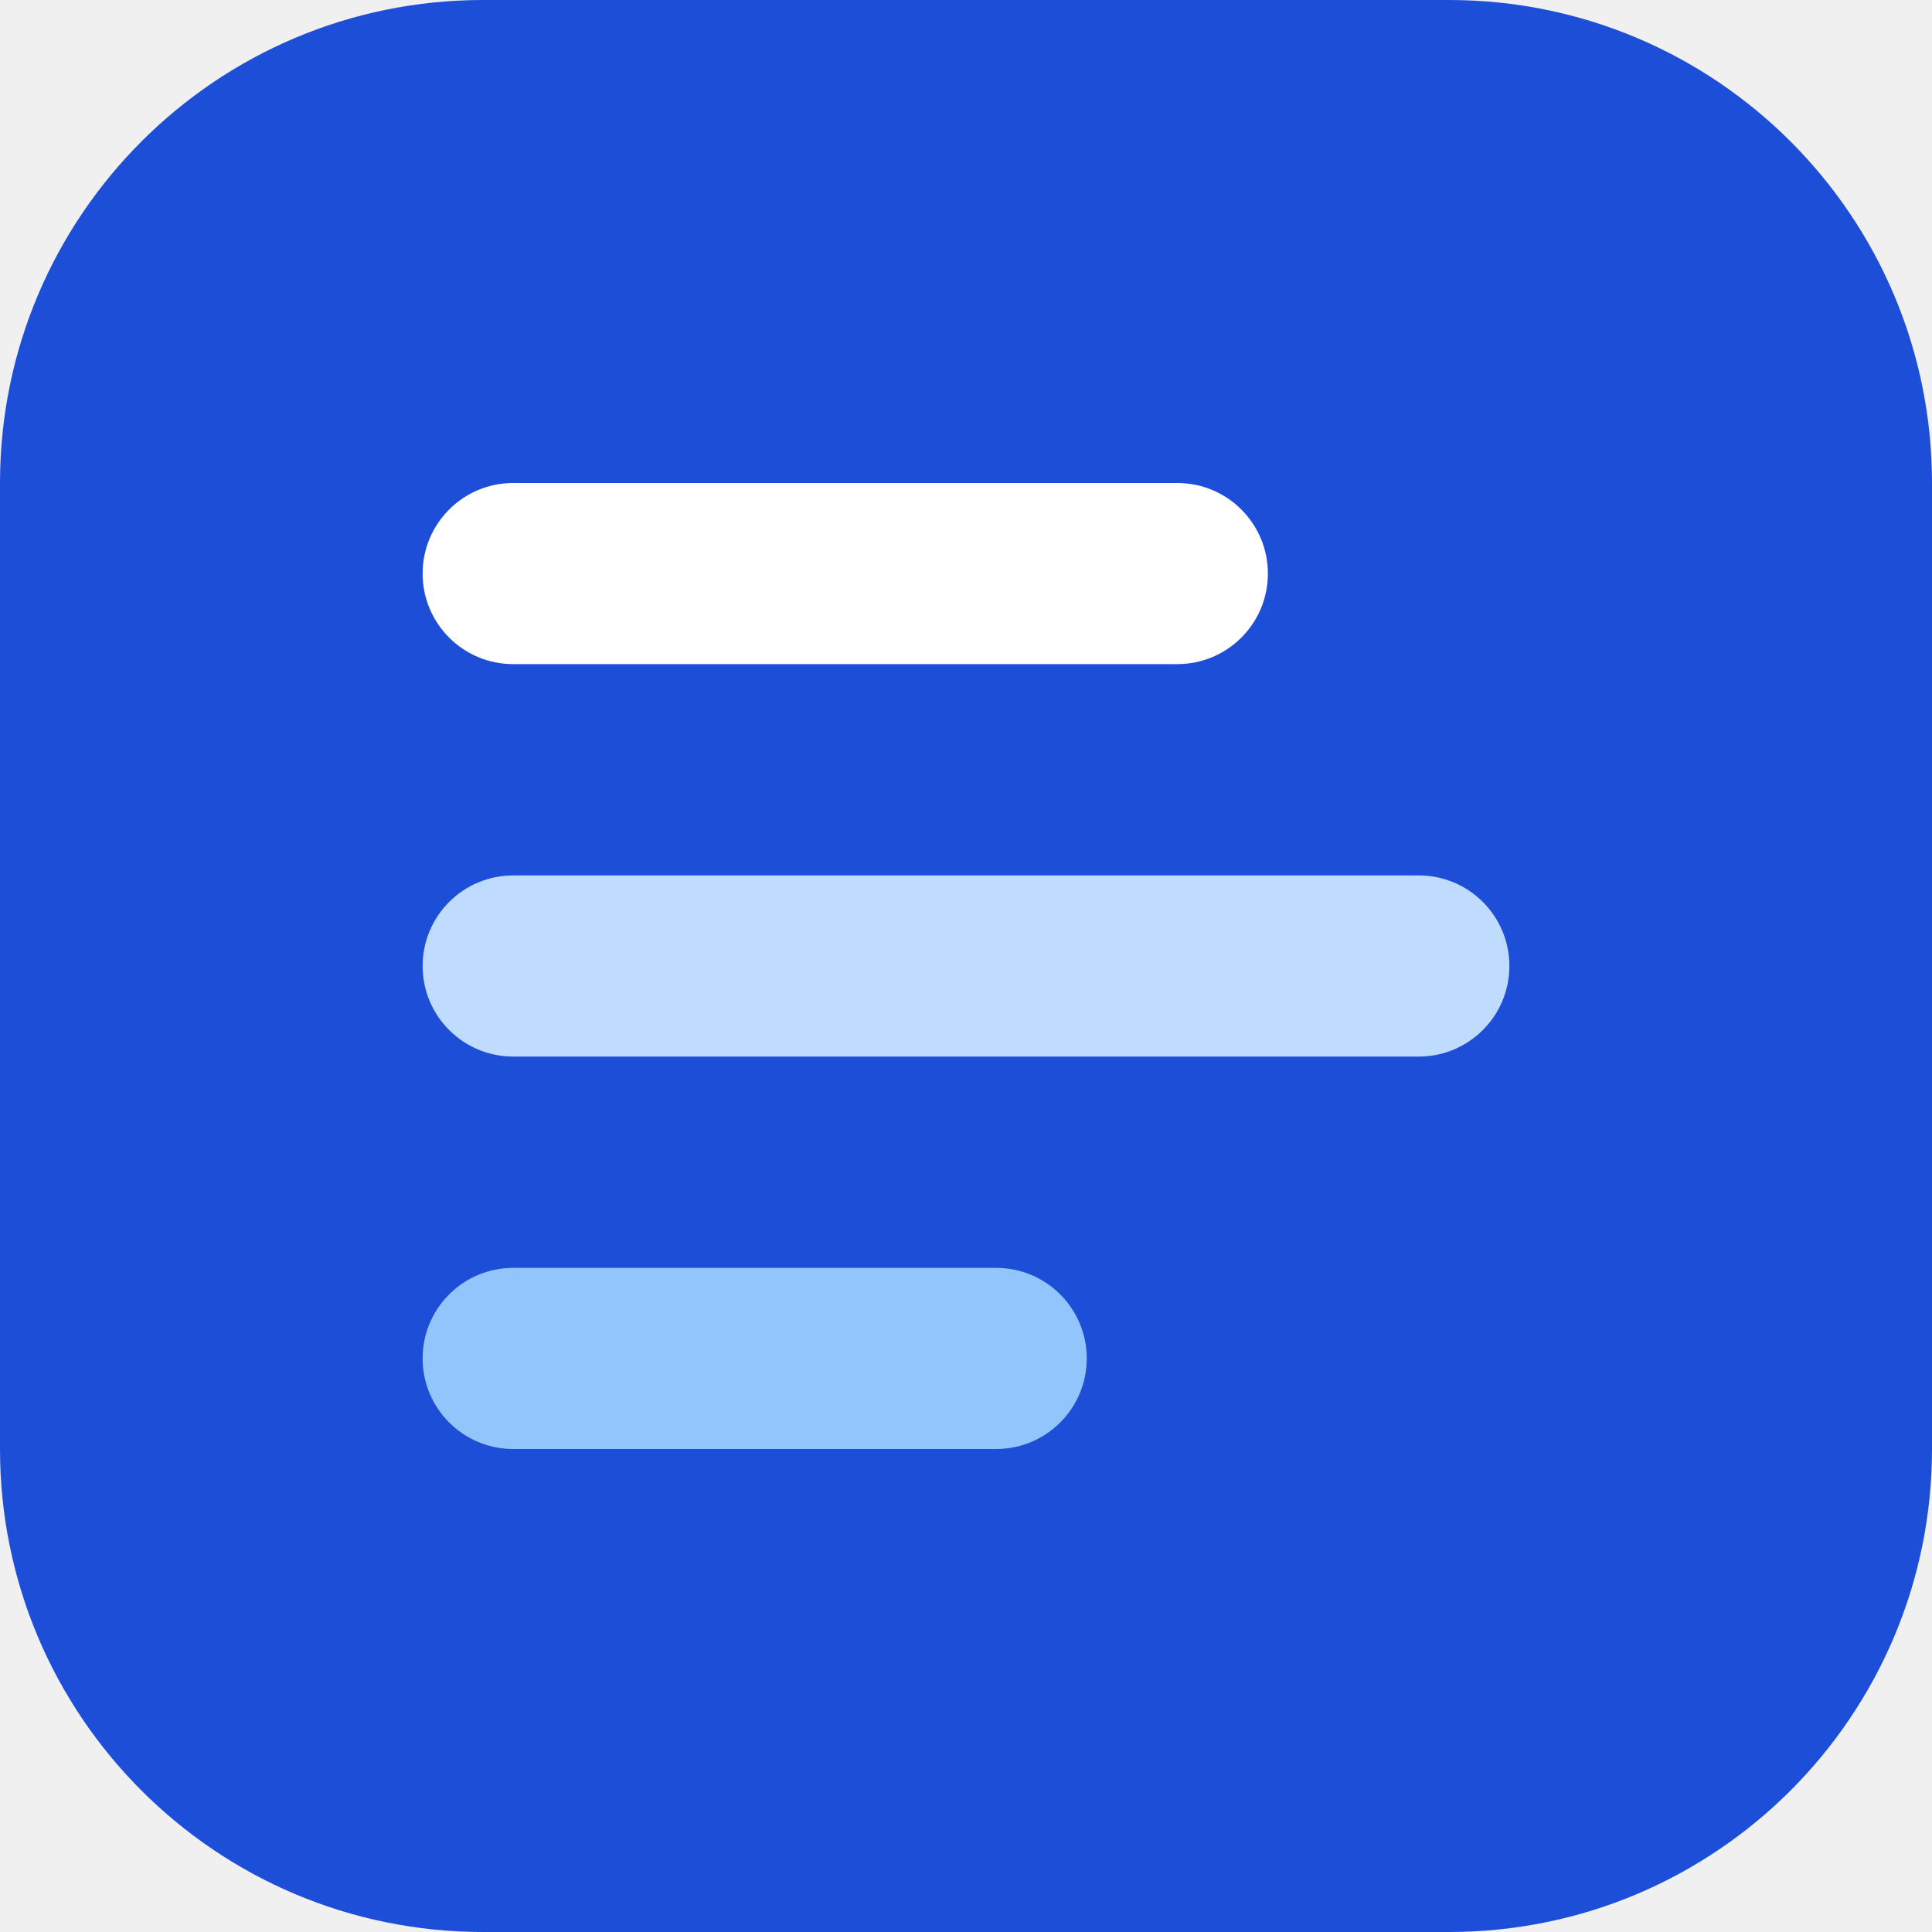
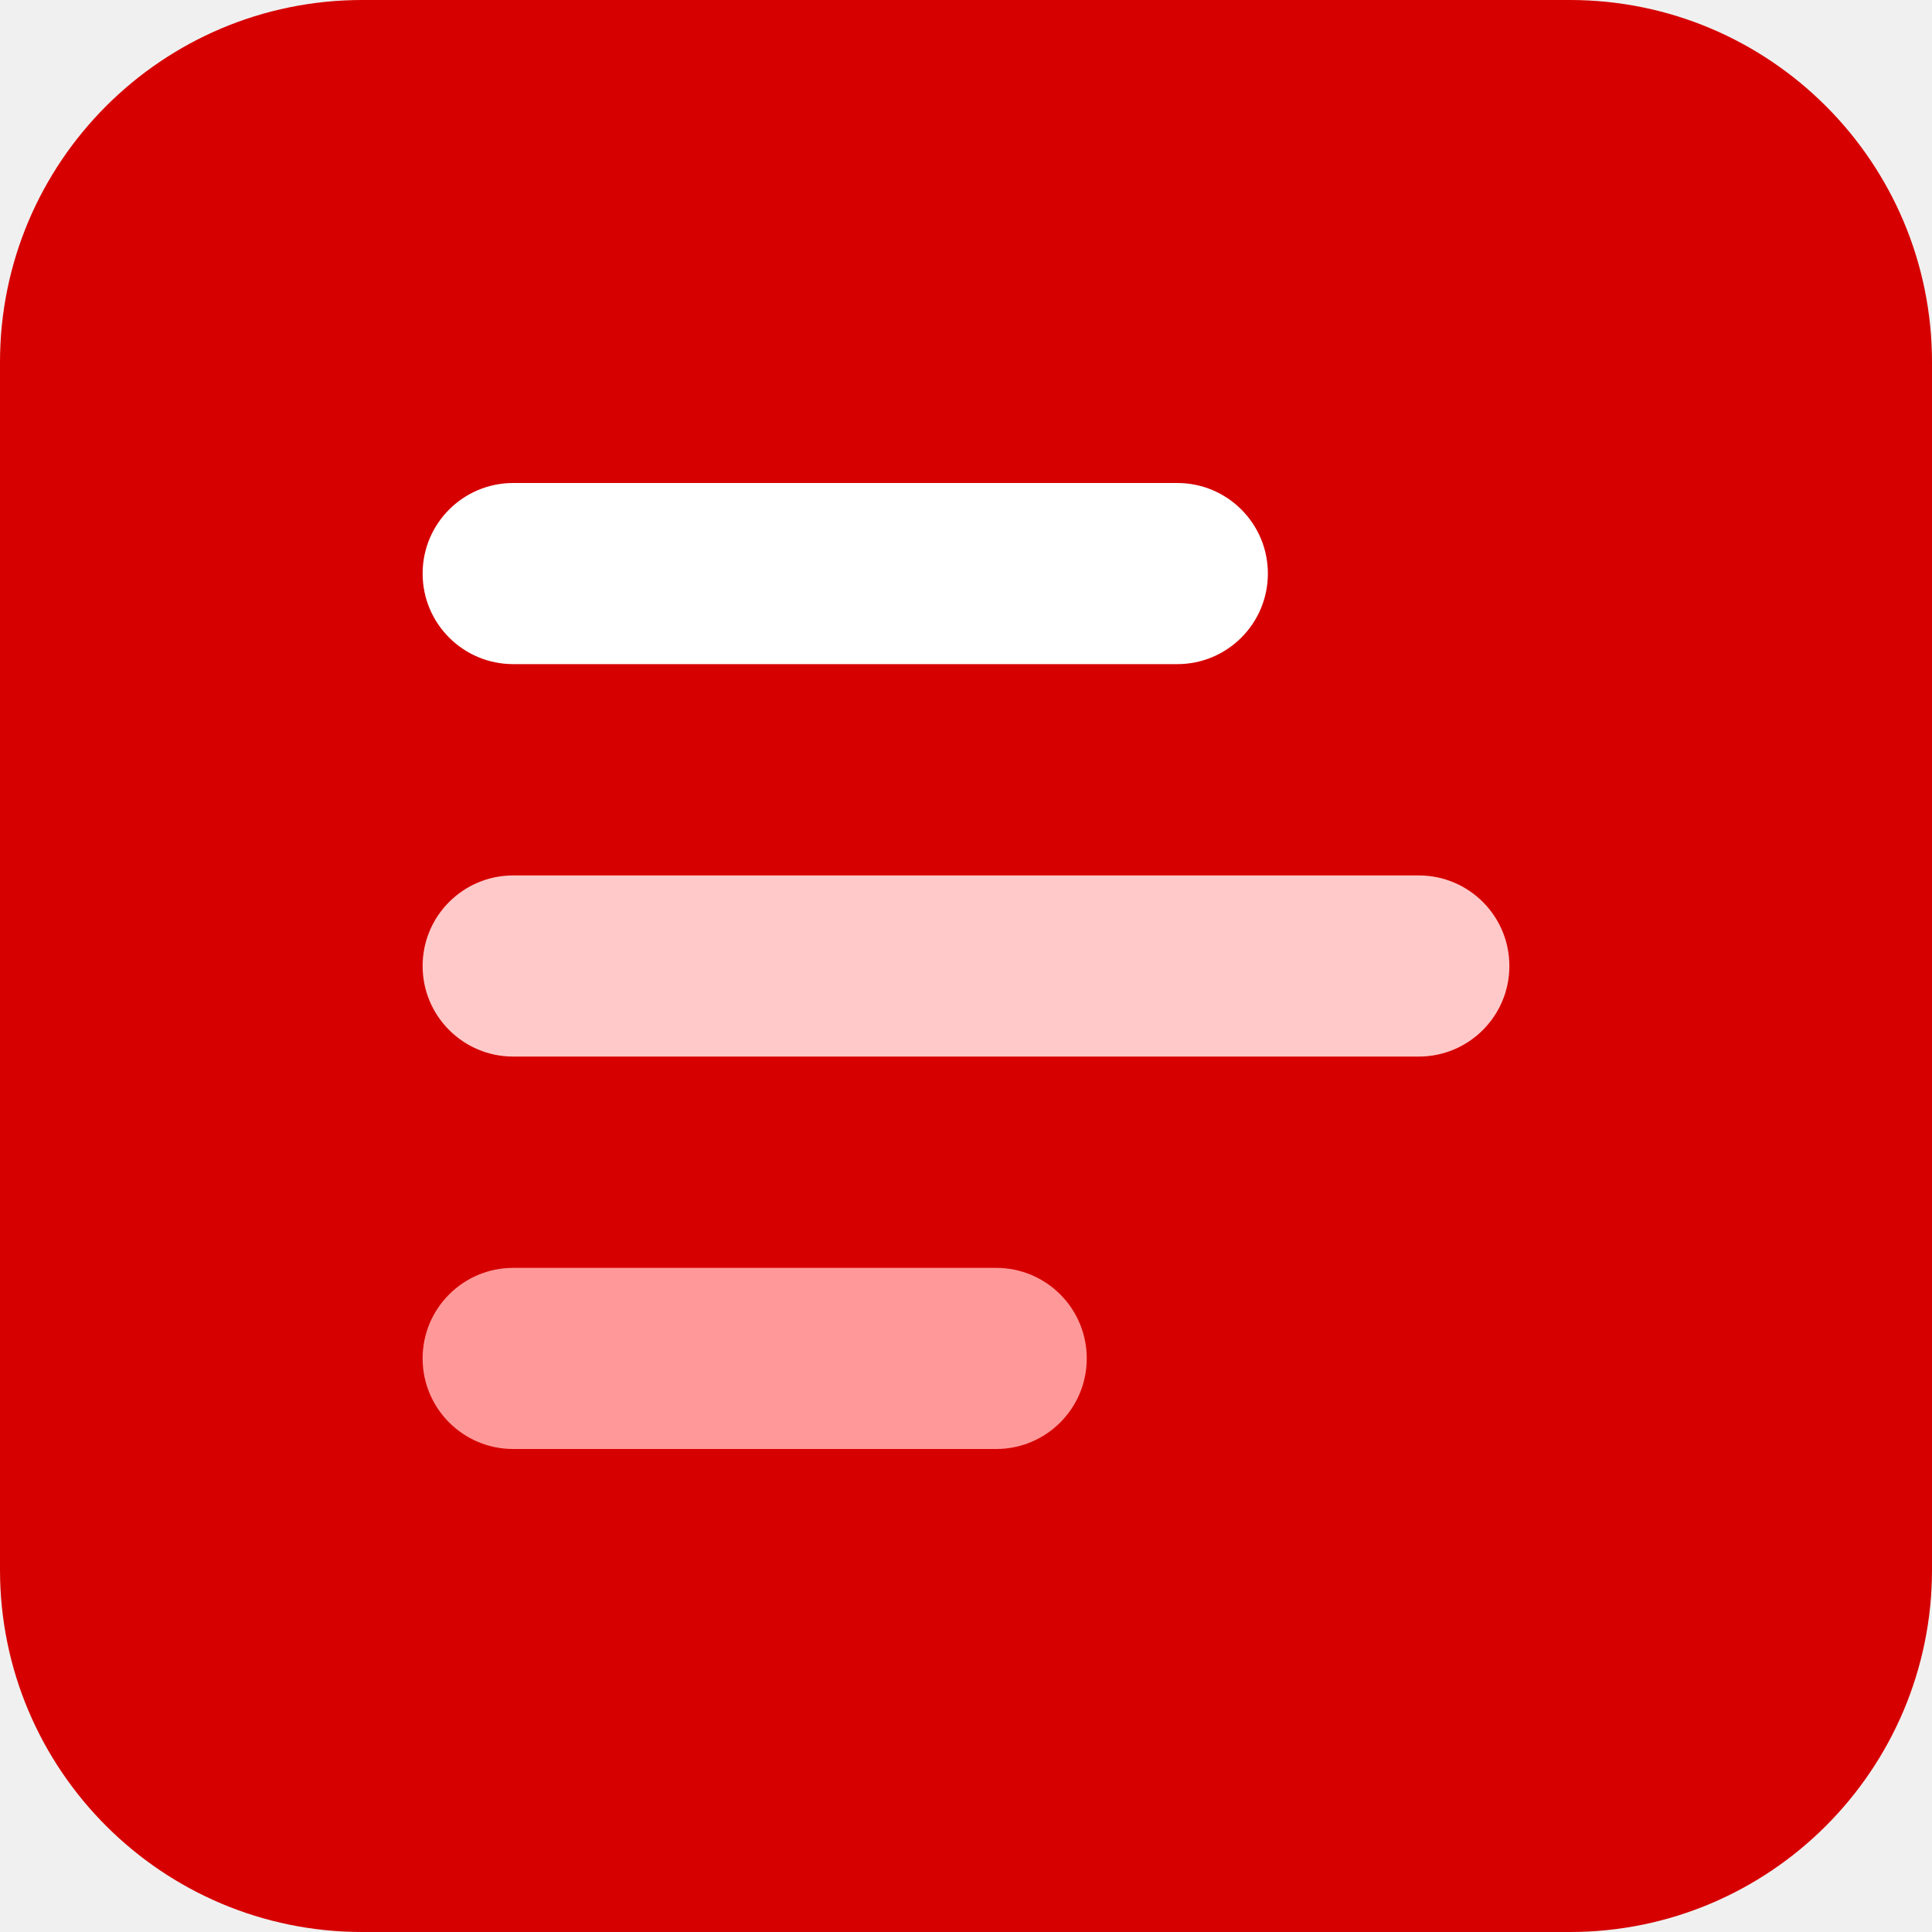
<svg xmlns="http://www.w3.org/2000/svg" viewBox="0 0 32 32" role="img" aria-label="VI Planer">
-   <rect width="32" height="32" rx="8" fill="#1d4ed8" />
+   <rect width="32" height="32" rx="6" fill="#d60000" />
  <rect x="7" y="8" width="14" height="3" rx="1.5" fill="#ffffff" />
-   <rect x="7" y="14.5" width="18" height="3" rx="1.5" fill="#bfdbfe" />
-   <rect x="7" y="21" width="11" height="3" rx="1.5" fill="#93c5fd" />
+   <rect x="7" y="14.5" width="18" height="3" rx="1.5" fill="#ffc9c9" />
+   <rect x="7" y="21" width="11" height="3" rx="1.5" fill="#ff9999" />
</svg>
